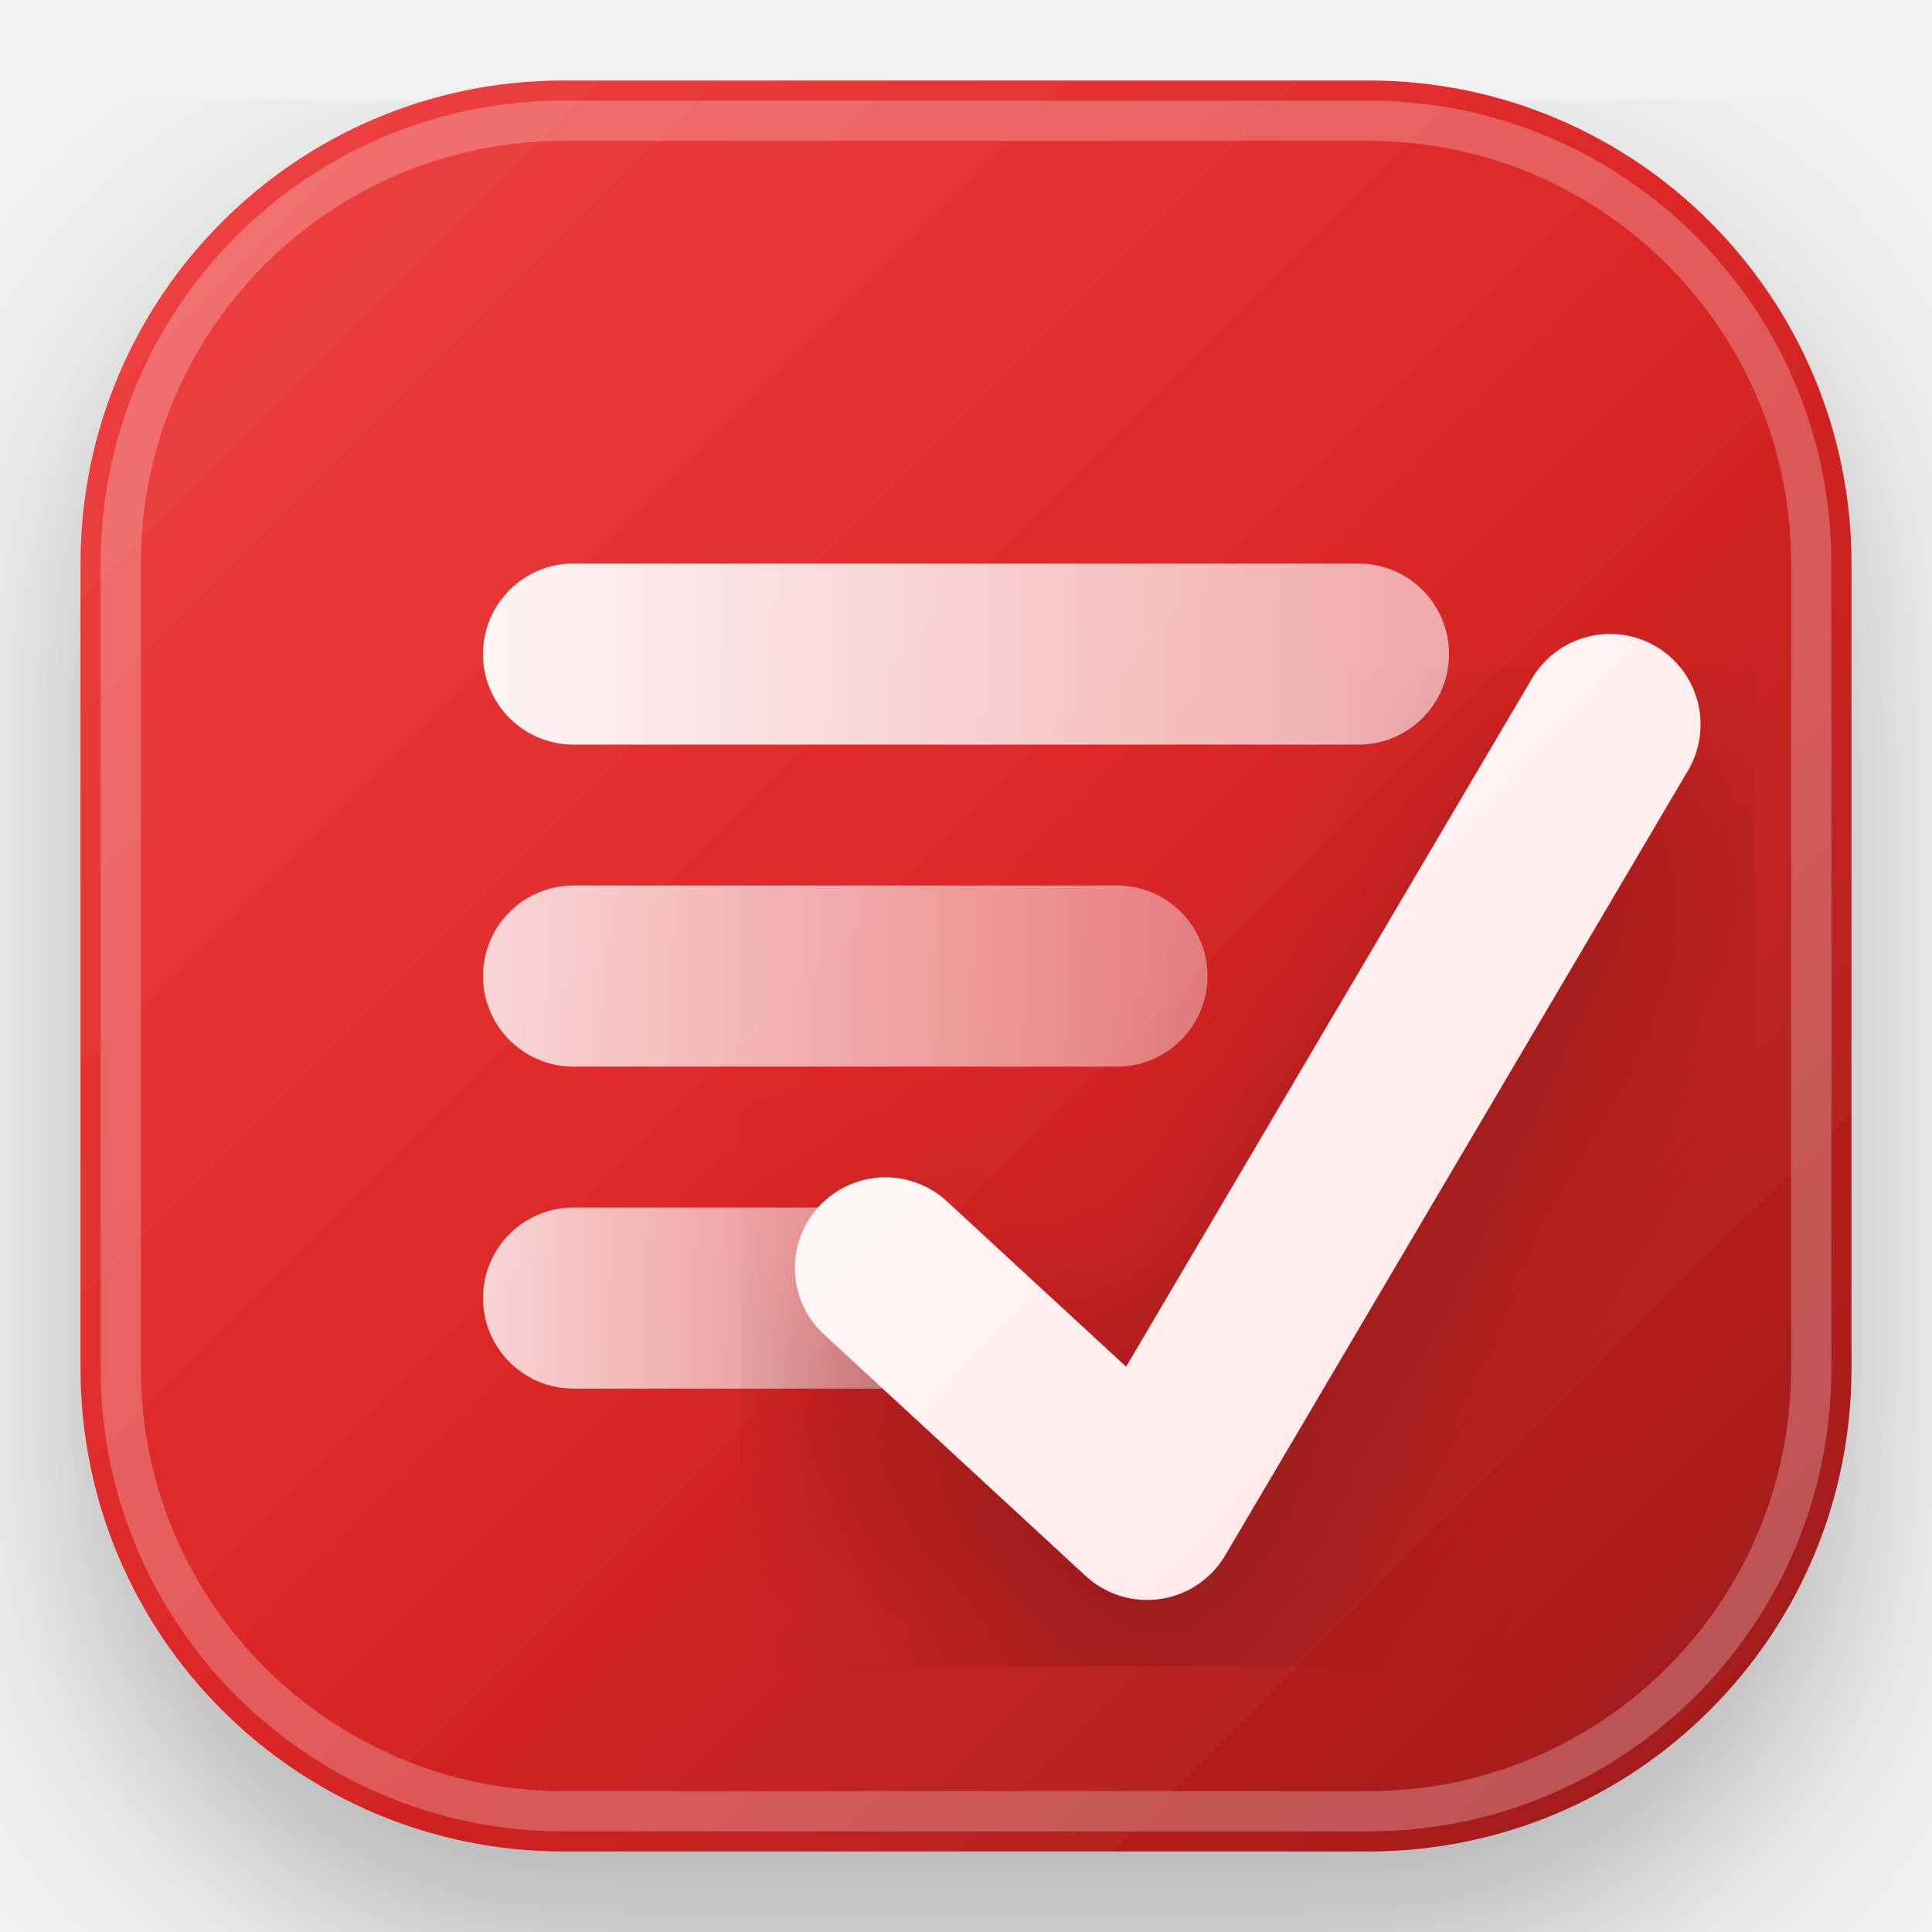
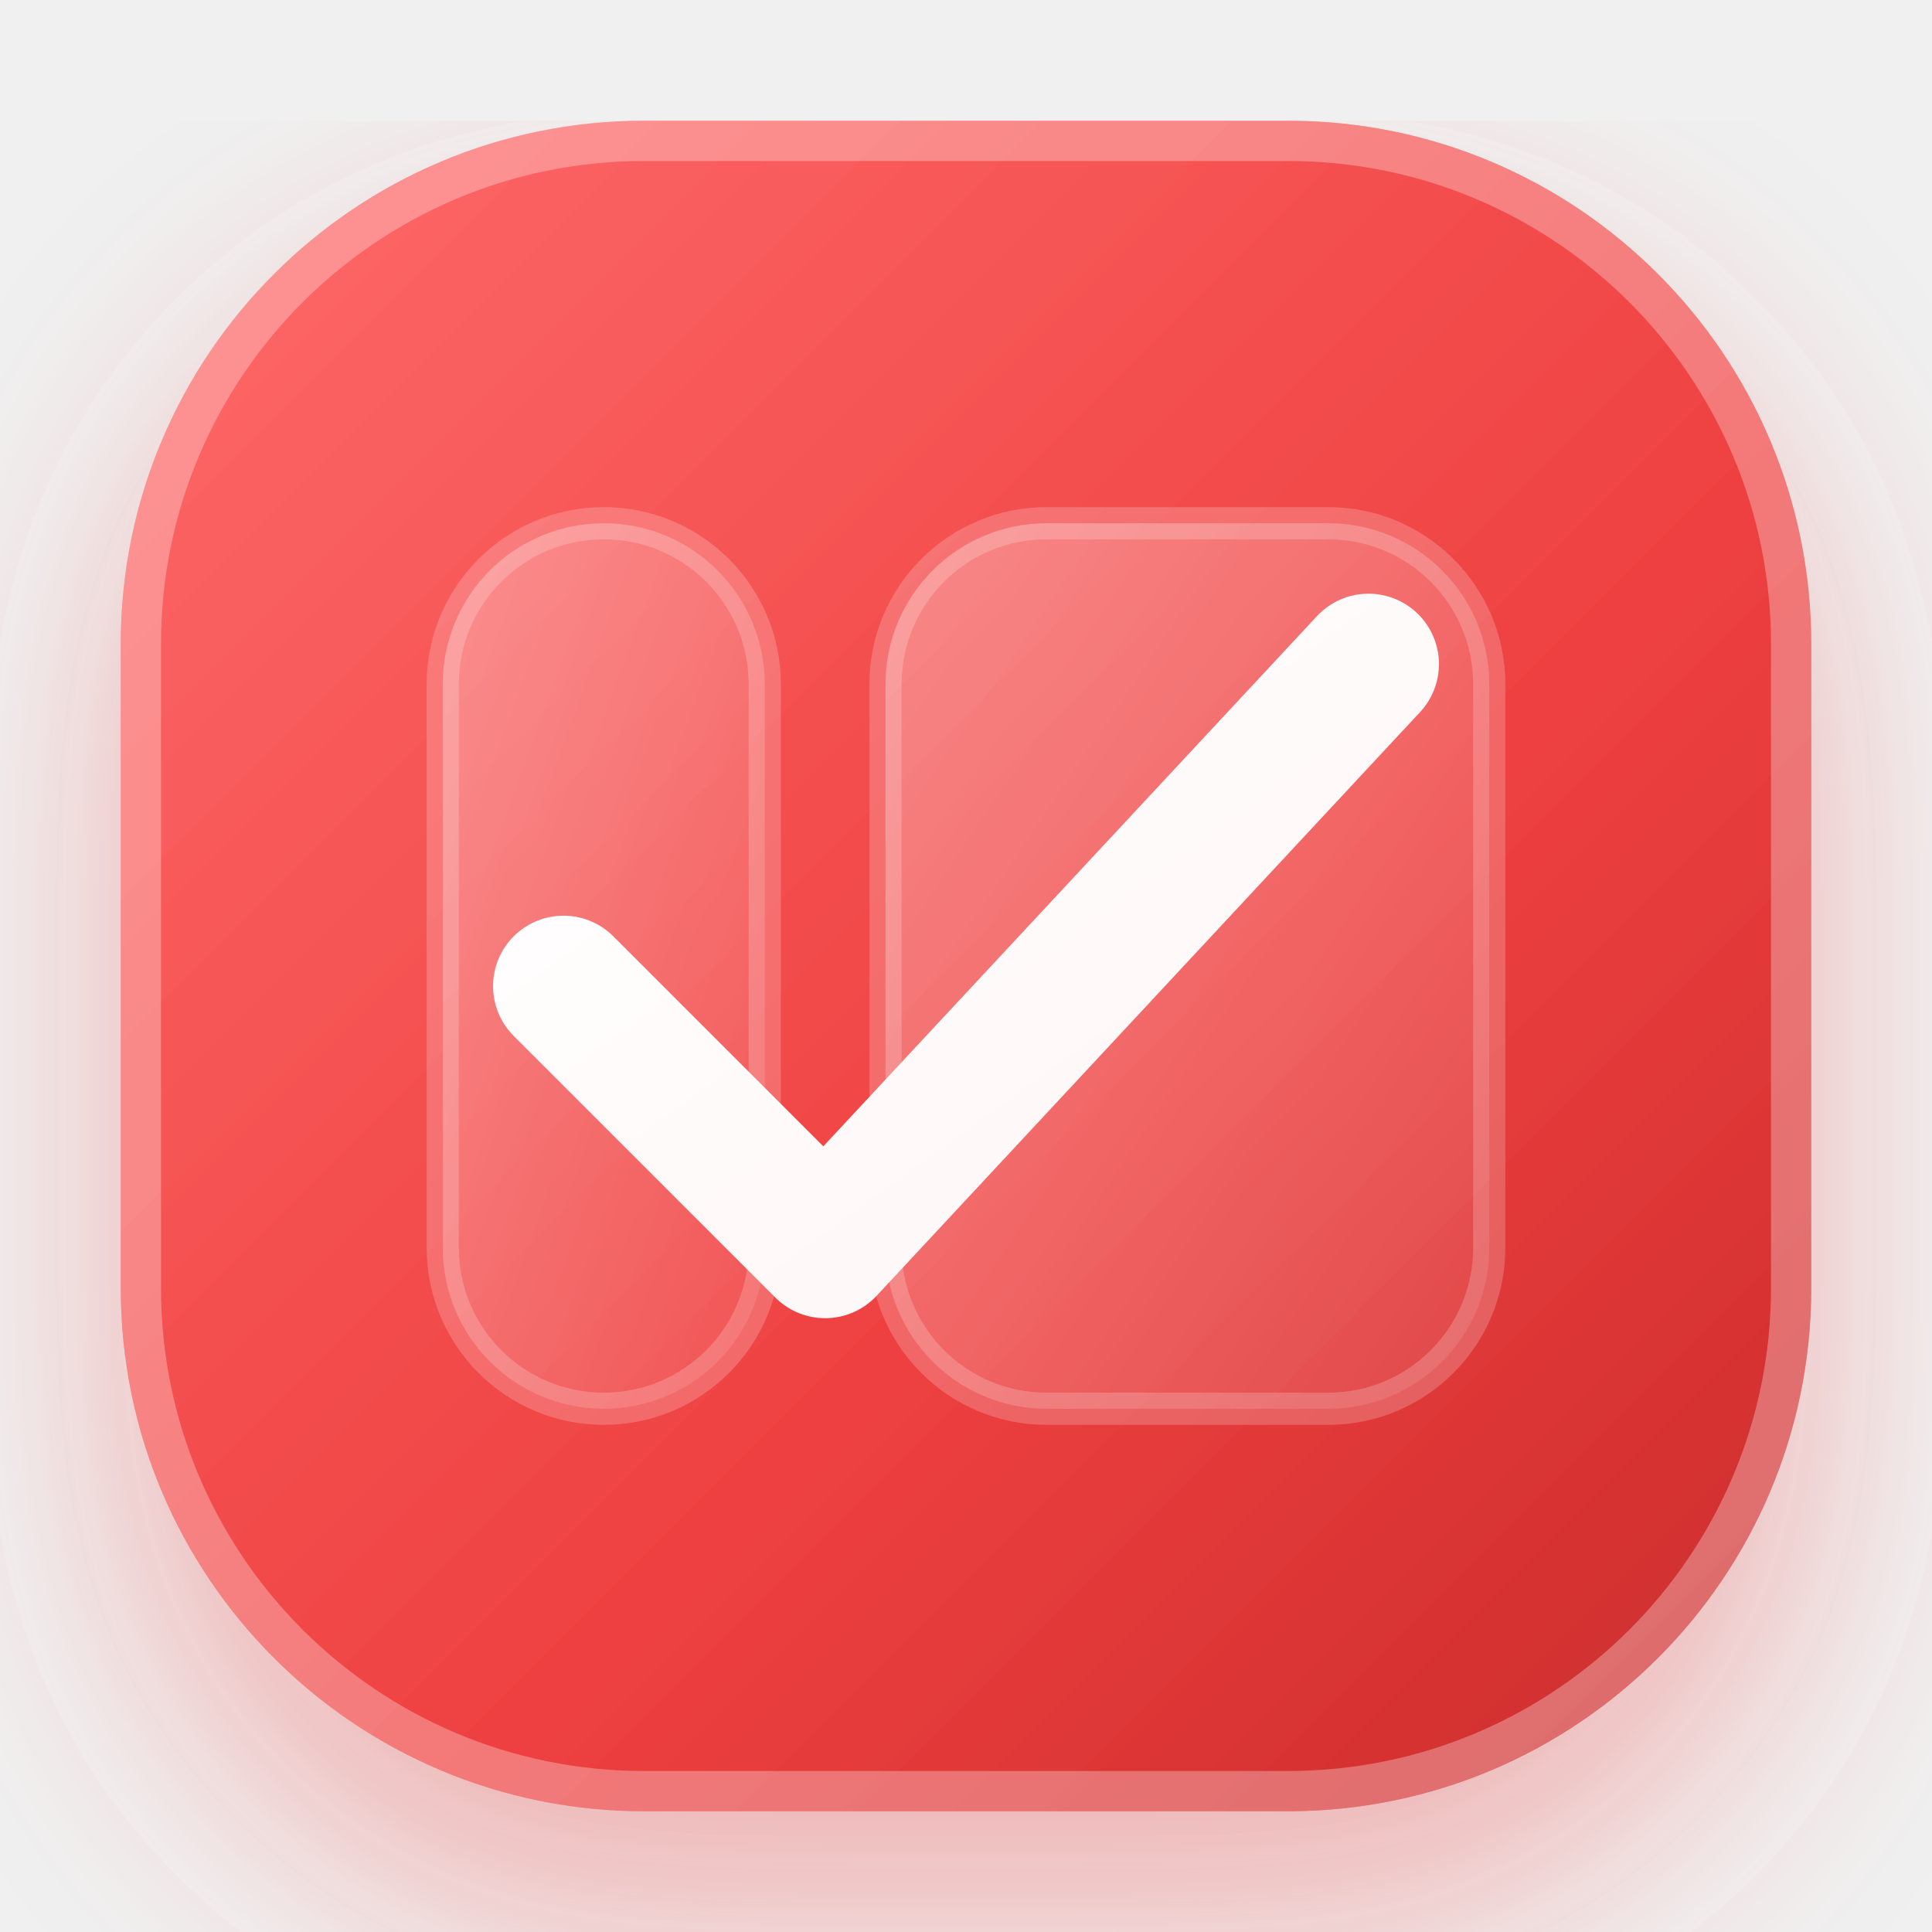
- <svg xmlns="http://www.w3.org/2000/svg" viewBox="0 0 48 48" width="48" height="48">
+ <svg xmlns="http://www.w3.org/2000/svg" viewBox="0 0 48 48" width="48" height="48" fill="none">
  <defs>
-     <linearGradient id="bgGrad" x1="0%" y1="0%" x2="100%" y2="100%">
-       <stop offset="0%" stop-color="#ef4444" />
-       <stop offset="50%" stop-color="#dc2626" />
-       <stop offset="100%" stop-color="#991b1b" />
+     <linearGradient id="logoBg" x1="0%" y1="0%" x2="100%" y2="100%">
+       <stop offset="0%" stop-color="#ff6b6b" />
+       <stop offset="60%" stop-color="#ee4040" />
+       <stop offset="100%" stop-color="#c92a2a" />
    </linearGradient>
-     <linearGradient id="checkGrad" x1="0%" y1="0%" x2="100%" y2="100%">
+     <linearGradient id="tileGrad" x1="0%" y1="0%" x2="100%" y2="100%">
+       <stop offset="0%" stop-color="#ffffff" stop-opacity="0.32" />
+       <stop offset="100%" stop-color="#ffffff" stop-opacity="0.08" />
+     </linearGradient>
+     <linearGradient id="checkStroke" x1="0%" y1="0%" x2="100%" y2="100%">
      <stop offset="0%" stop-color="#ffffff" />
-       <stop offset="100%" stop-color="#fee2e2" />
+       <stop offset="100%" stop-color="#fff5f5" />
    </linearGradient>
-     <linearGradient id="barGrad1" x1="0%" y1="0%" x2="100%" y2="0%">
-       <stop offset="0%" stop-color="#ffffff" stop-opacity="0.95" />
-       <stop offset="100%" stop-color="#ffffff" stop-opacity="0.6" />
-     </linearGradient>
-     <linearGradient id="barGrad2" x1="0%" y1="0%" x2="100%" y2="0%">
-       <stop offset="0%" stop-color="#ffffff" stop-opacity="0.8" />
-       <stop offset="100%" stop-color="#ffffff" stop-opacity="0.4" />
-     </linearGradient>
-     <filter id="glow" x="-20%" y="-20%" width="140%" height="140%">
-       <feDropShadow dx="0" dy="2.5" stdDeviation="2.5" flood-color="#000000" flood-opacity="0.25" />
+     <filter id="softGlow" x="-20%" y="-20%" width="140%" height="140%">
+       <feDropShadow dx="0" dy="3" stdDeviation="3" flood-color="#ee4040" flood-opacity="0.35" />
    </filter>
  </defs>
-   <rect x="2" y="2" width="44" height="44" rx="12" fill="url(#bgGrad)" filter="url(#glow)" />
-   <rect x="3" y="3" width="42" height="42" rx="11" fill="none" stroke="#ffffff" stroke-width="1" stroke-opacity="0.25" />
-   <rect x="12" y="14" width="24" height="4.5" rx="2.25" fill="url(#barGrad1)" />
-   <rect x="12" y="22" width="18" height="4.5" rx="2.25" fill="url(#barGrad2)" />
-   <rect x="12" y="30" width="12" height="4.5" rx="2.25" fill="url(#barGrad2)" />
-   <path d="M22 31.5 L28.5 37.5 L40 18" fill="none" stroke="url(#checkGrad)" stroke-width="4.5" stroke-linecap="round" stroke-linejoin="round" filter="url(#glow)" />
+   <rect x="3" y="3" width="42" height="42" rx="13" fill="url(#logoBg)" filter="url(#softGlow)" />
+   <rect x="3.5" y="3.5" width="41" height="41" rx="12.5" stroke="#ffffff" stroke-width="1" stroke-opacity="0.3" fill="none" />
+   <rect x="11" y="13" width="8" height="22" rx="4" fill="url(#tileGrad)" stroke="#ffffff" stroke-width="0.8" stroke-opacity="0.2" />
+   <rect x="22" y="13" width="15" height="22" rx="4" fill="url(#tileGrad)" stroke="#ffffff" stroke-width="0.8" stroke-opacity="0.2" />
+   <path d="M14 24.5 L20.5 31 L34 16.5" stroke="url(#checkStroke)" stroke-width="3.5" stroke-linecap="round" stroke-linejoin="round" />
</svg>
